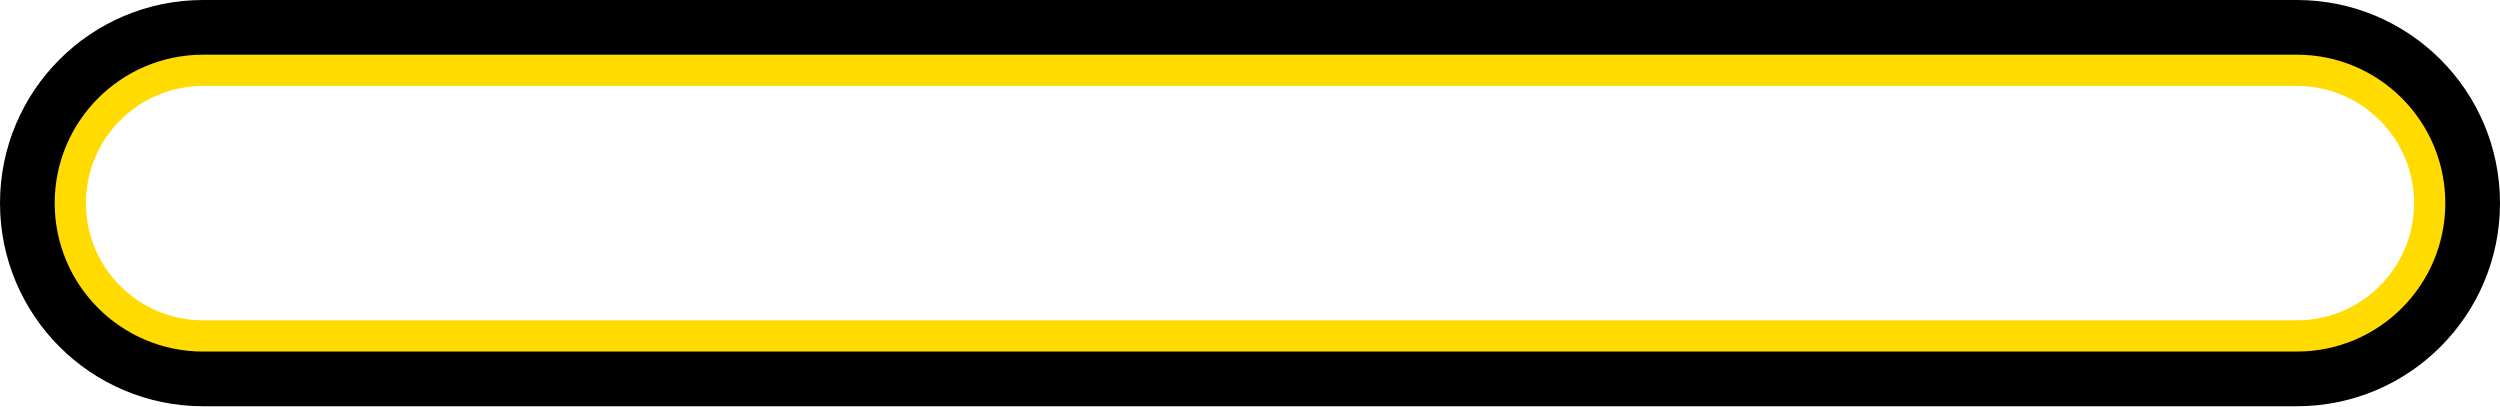
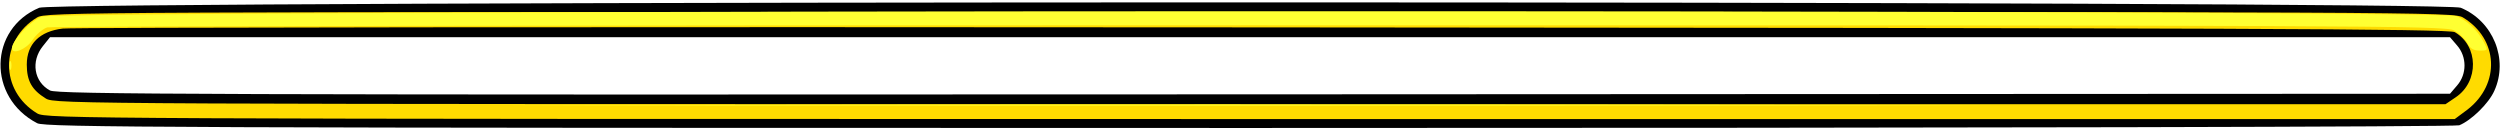
- <svg xmlns="http://www.w3.org/2000/svg" width="160" height="26" viewBox="0 0 160 26">
-   <rect x="2" y="2" width="156" height="22" rx="11" fill="none" stroke="#000" stroke-width="4" />
-   <rect x="4.5" y="4.5" width="151" height="17" rx="8.5" fill="none" stroke="#ffdb00" stroke-width="2" />
+ <svg xmlns="http://www.w3.org/2000/svg" width="840" height="44" viewBox="0 10 840 44">
+   <path fill="#000" d="M12.5 51.4 C-4.3 42.7 -3.8 19.7 13.2 12.6 C18.9 10.2 821.1 10.2 826.8 12.6 C837.7 17.1 842.9 29.9 838.1 40.5 C836.2 44.8 830.3 50.5 826.3 52.1 C824.8 52.6 667.4 53 419.7 53 C55.8 53 15.2 52.8 12.5 51.4Z M825.6 38.7 C828.9 34.9 828.9 29.1 825.6 25.3 L823.2 22.5 420 22.5 L16.8 22.5 14.4 25.5 C10.3 30.6 11.4 37.5 16.8 40.4 C19.2 41.7 68.1 41.9 421.3 41.7 L823.2 41.5 825.6 38.7Z" />
+   <path fill="#ffdb00" d="M12.5 48.1 C-0.1 40.5 -0.1 23.5 12.4 15.9 C15.4 14 23.5 14 420 14 C816.5 14 824.6 14 827.6 15.9 C839.5 23.1 840.2 38.2 829.1 46.8 L824.8 50 420.2 50 C27.8 50 15.4 49.9 12.5 48.1Z M825.1 42.7 C833 37.4 832.8 25.4 824.8 20.8 C822.9 19.7 751 19.4 424.5 19.2 C205.6 19 24 19.2 21.1 19.6 C13.3 20.5 9 24.8 9 31.7 C9 37.2 10.7 40.2 15.4 43.1 C18.4 45 26.5 45 420.1 45 L821.7 45 825.1 42.7Z" />
+   <path fill="#ffff32" d="M219.8 45.3 C330.6 45.1 511.5 45.1 621.8 45.3 C732.2 45.4 641.6 45.5 420.5 45.5 C199.4 45.5 109.1 45.4 219.8 45.3Z M3.2 32 C3.2 30.6 3.4 30.1 3.7 30.8 C3.9 31.4 3.9 32.6 3.7 33.2 C3.4 33.9 3.2 33.4 3.2 32Z M4 26.2 C4 23.7 10.2 17.1 13.9 15.6 C19.7 13.3 819.9 13.1 825.4 15.4 C829.1 17 832.5 20.2 834.6 24.2 C836 26.9 836 27 833.2 27 C831.1 27 829.9 26.3 829 24.4 C828.2 23 826.2 21.1 824.5 20.2 C821.7 18.6 792.7 18.5 420 18.5 C199.2 18.5 17.3 18.8 15.9 19.2 C14.5 19.6 12.2 21.5 10.9 23.5 C8.7 26.7 4 28.5 4 26.2Z" />
</svg>
